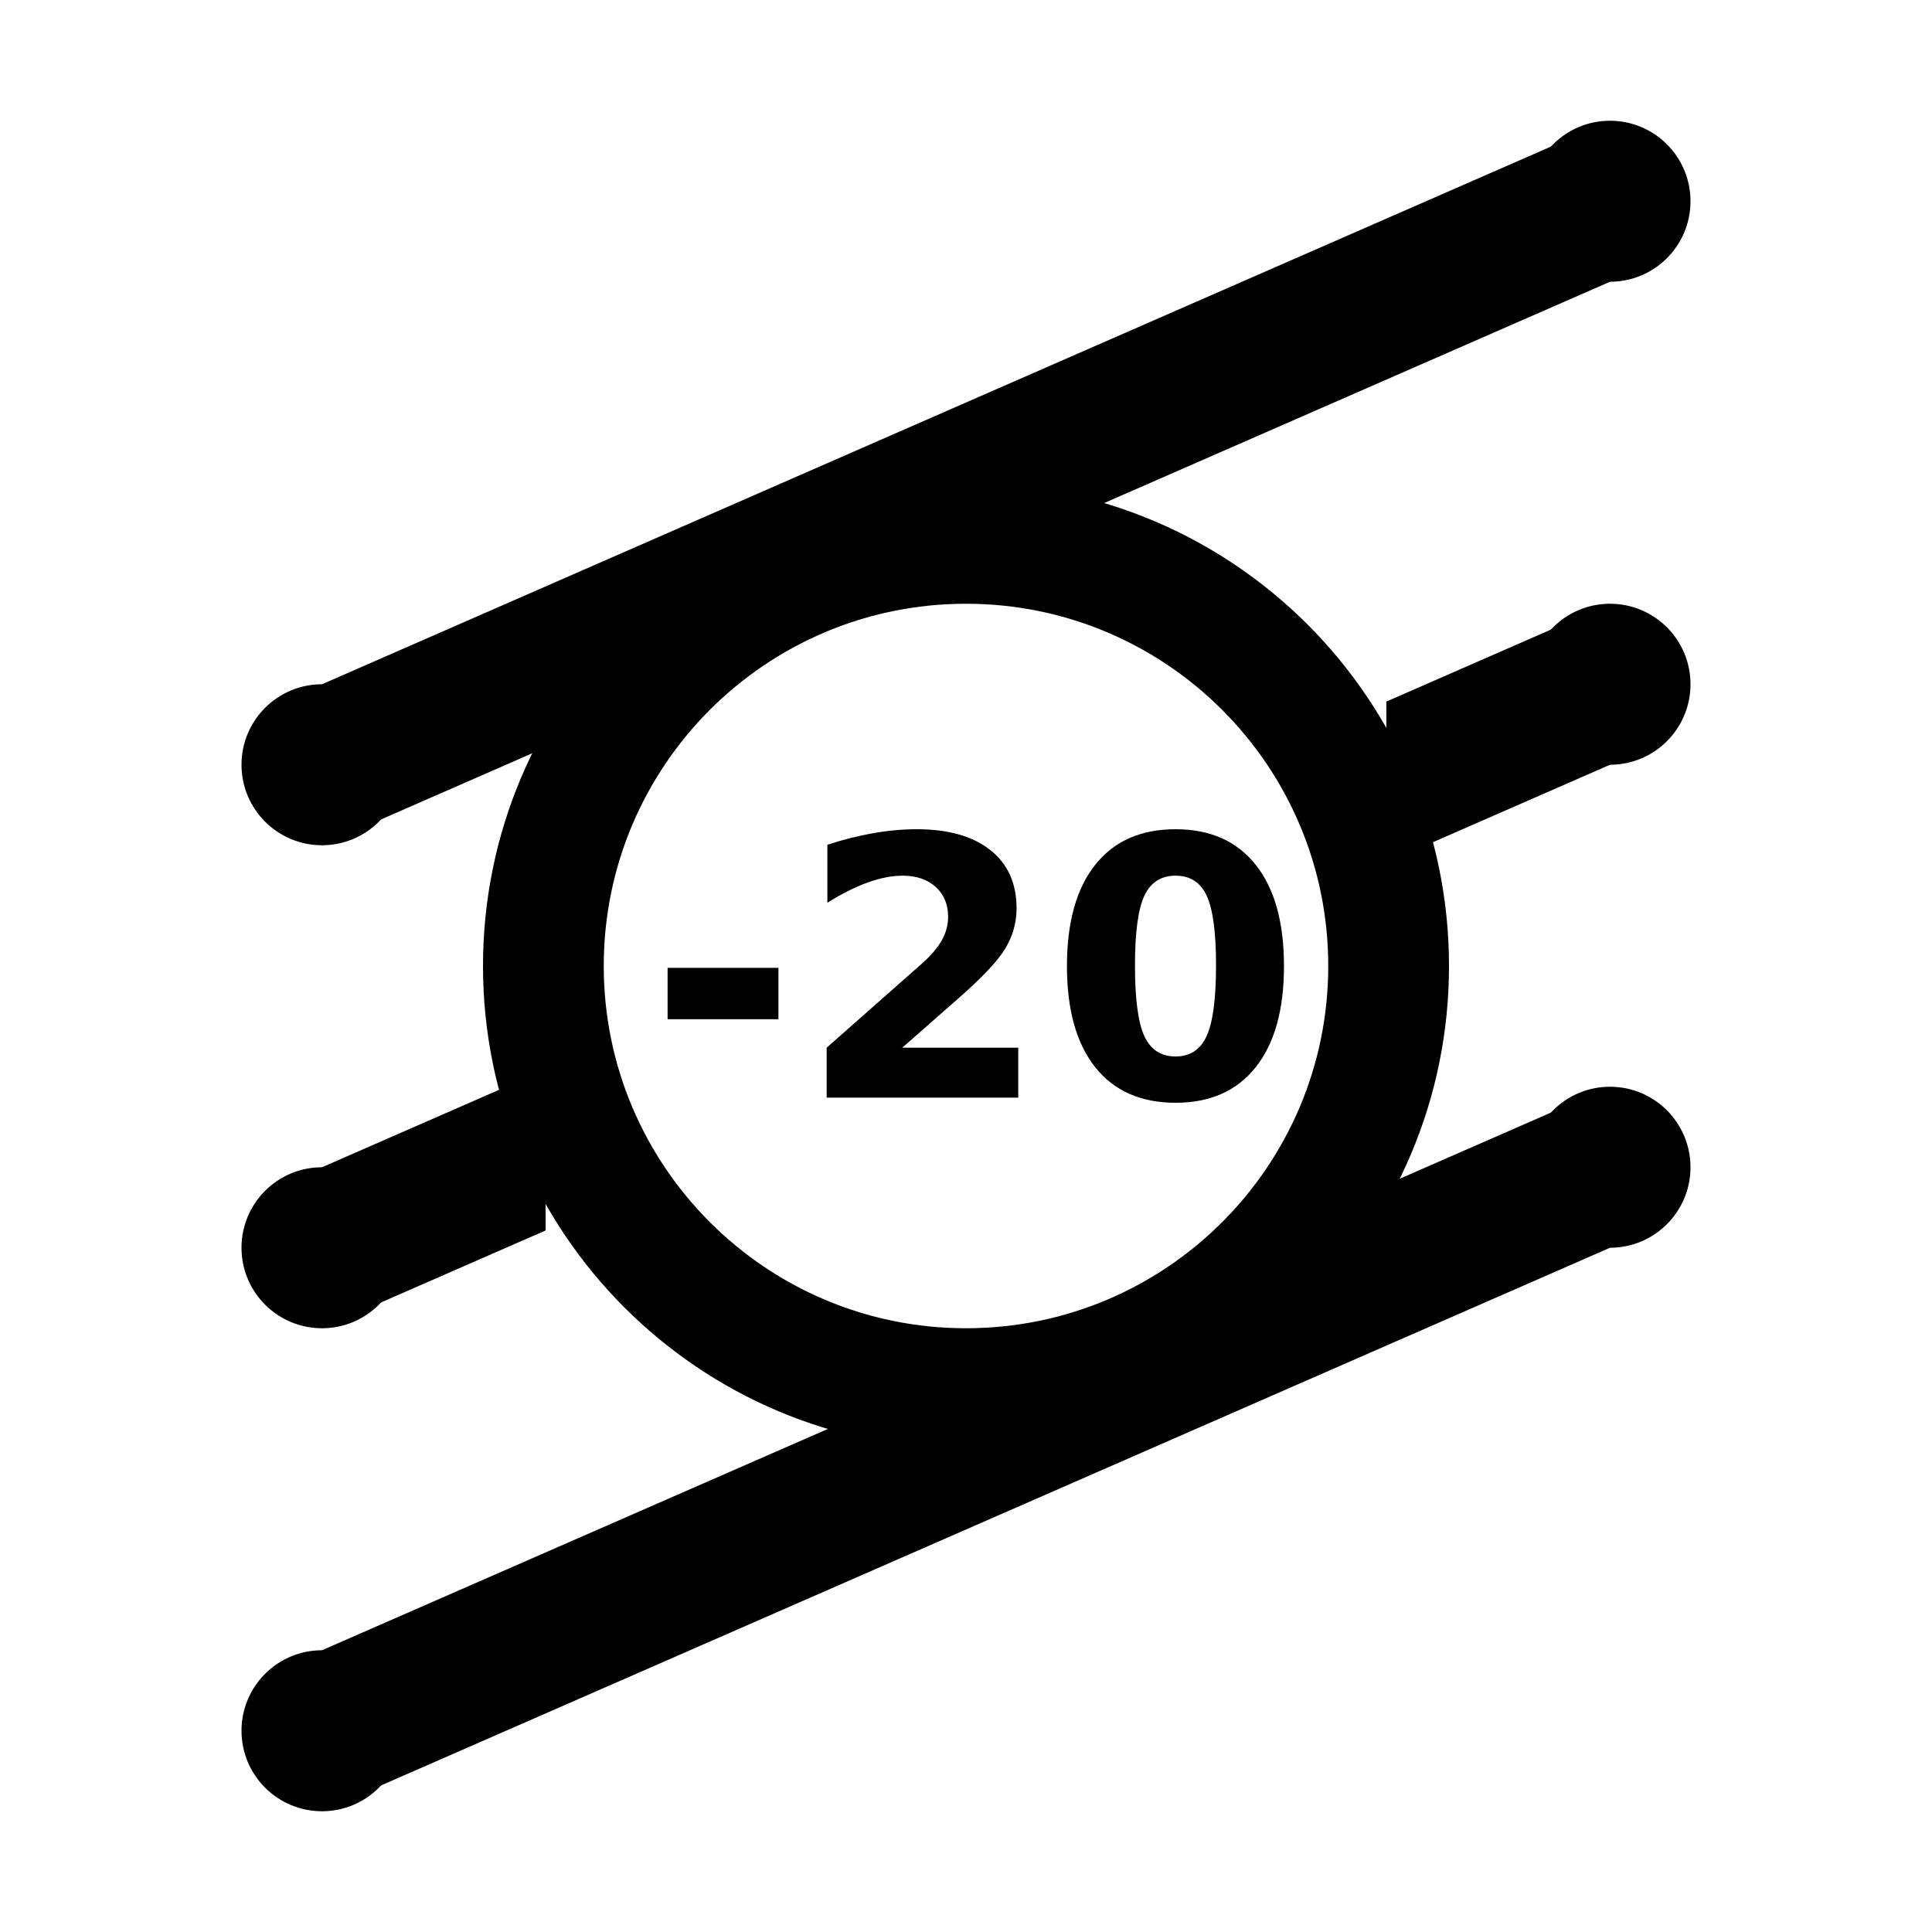
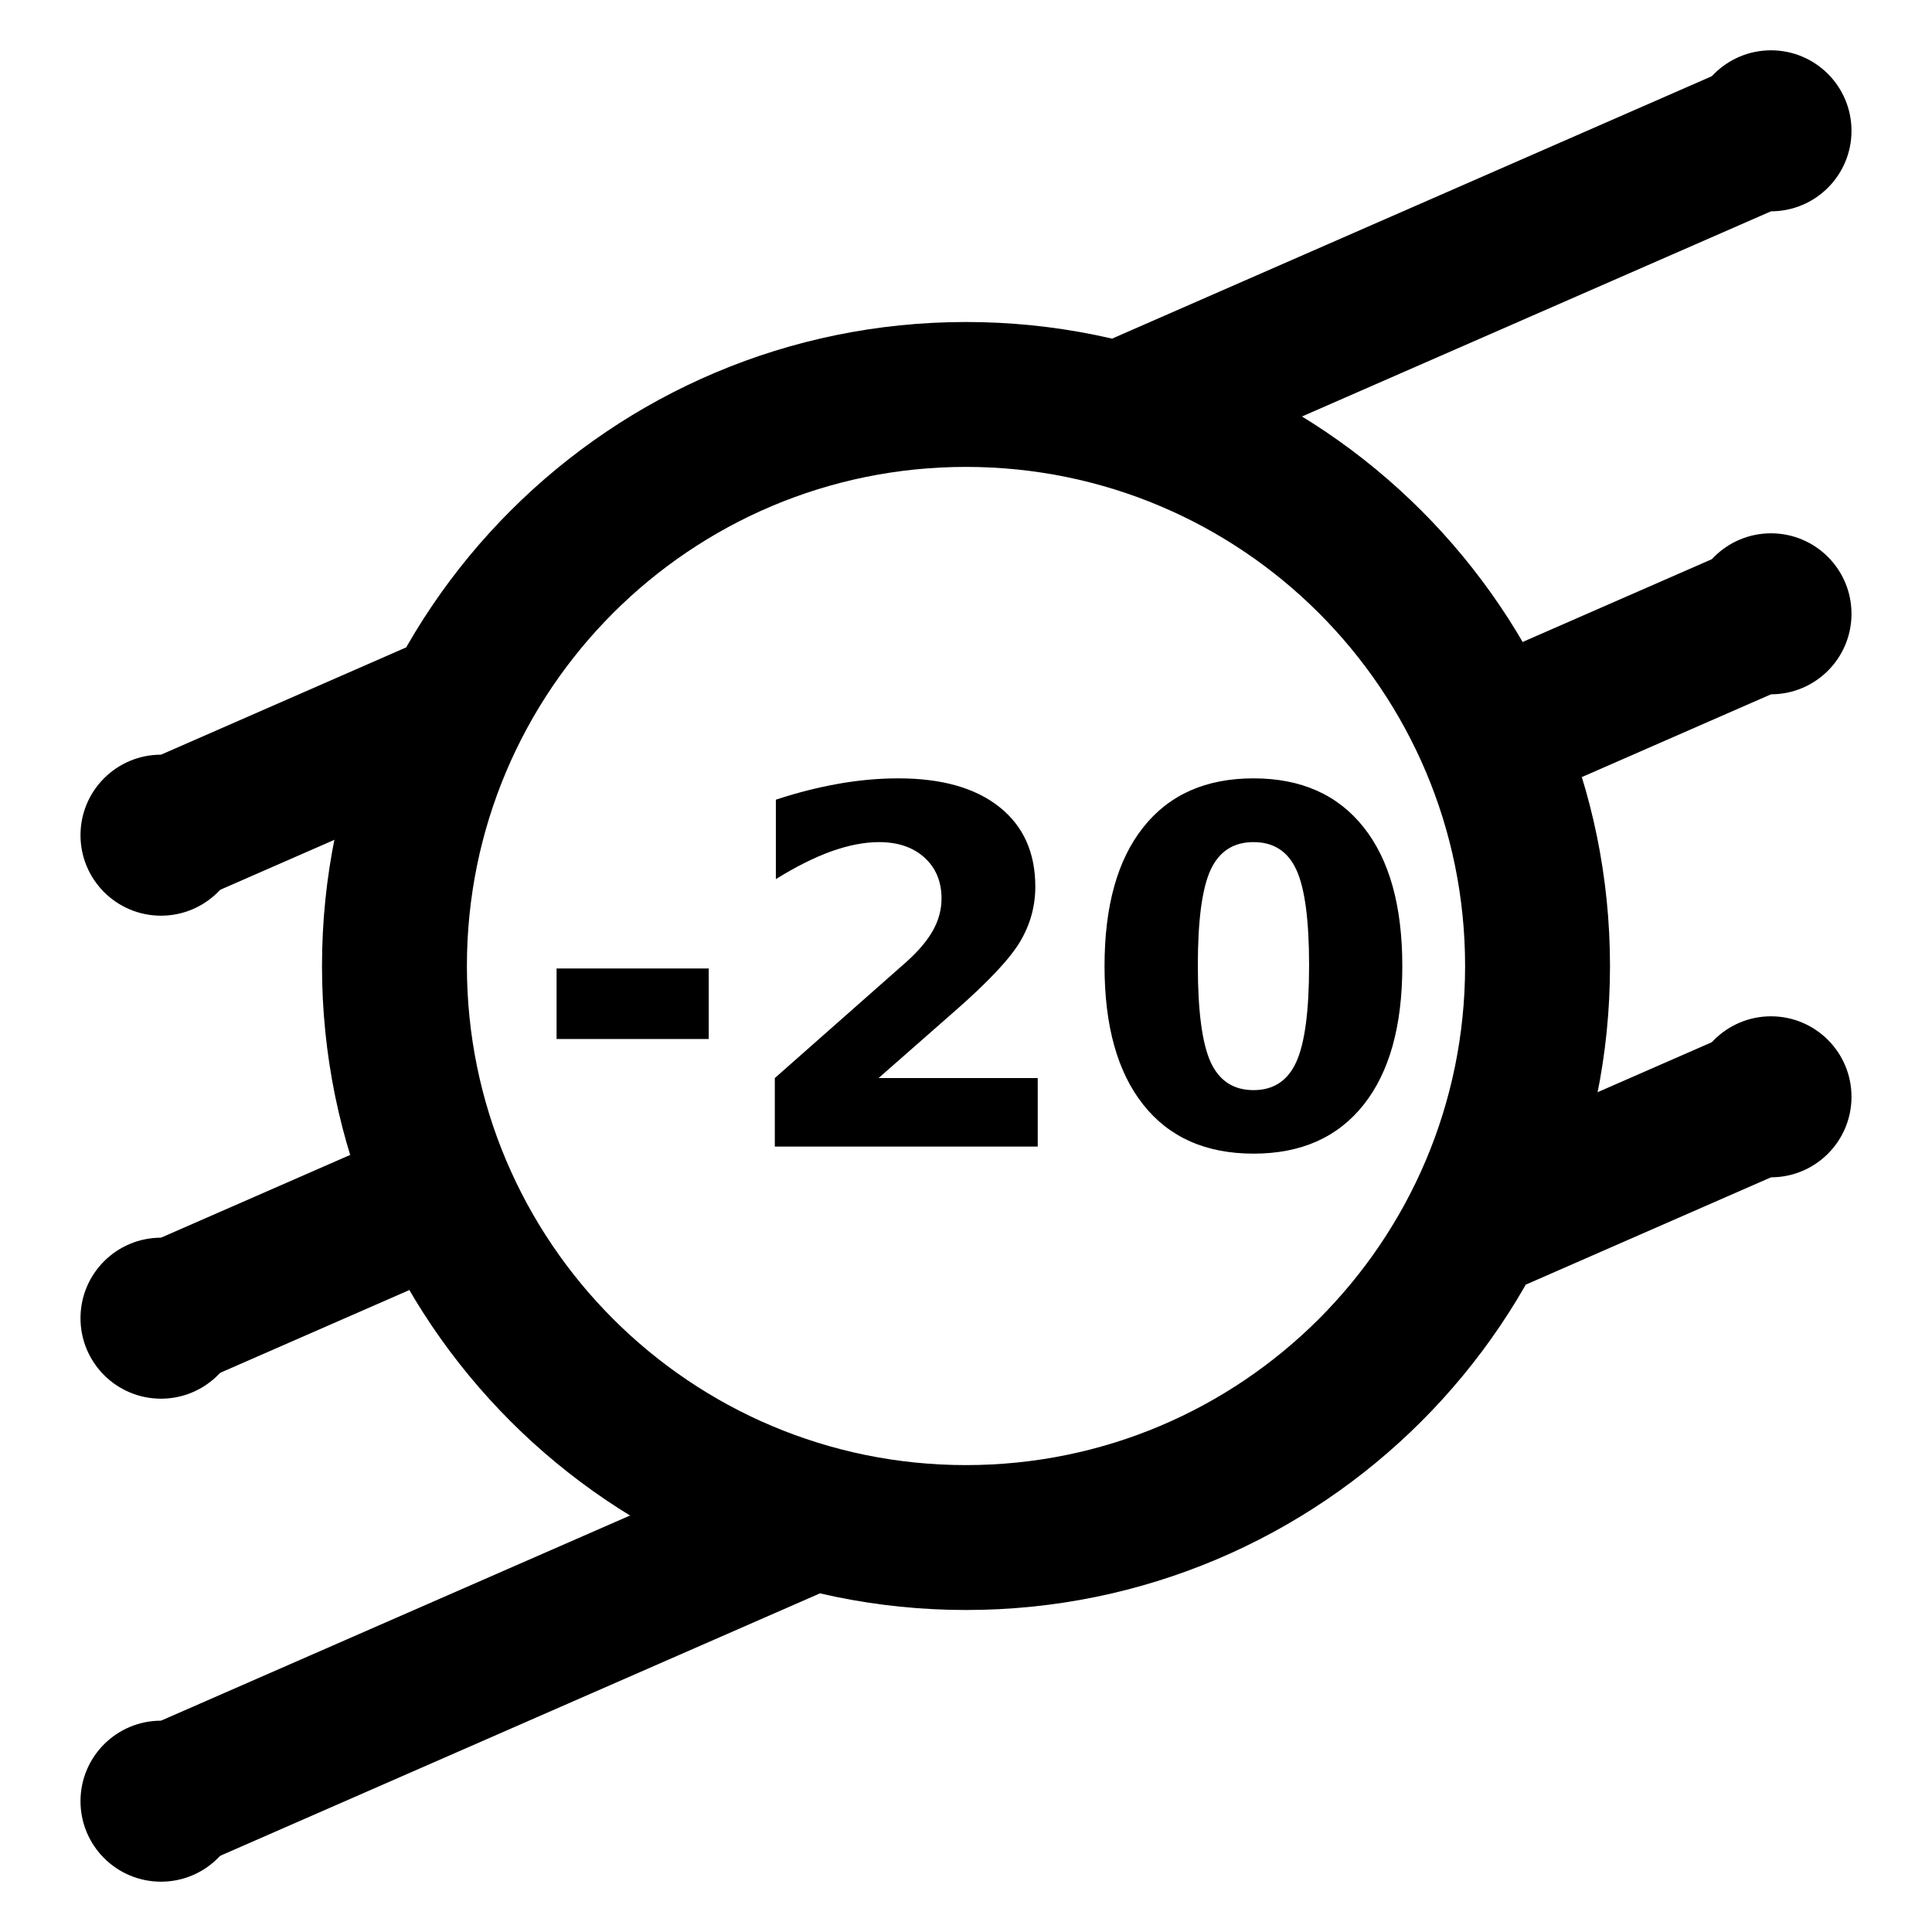
<svg xmlns="http://www.w3.org/2000/svg" viewBox="0 0 24 24">
-   <polygon points="4,8.5 20,1.5 20,3.5 4,10.5" />
-   <circle cx="4" cy="9.5" r="1" />
-   <circle cx="20" cy="2.5" r="1" />
-   <polygon points="4,14.5 6.778,13.285 6.778,15.285 4,16.5" />
-   <circle cx="4" cy="15.5" r="1" />
-   <polygon points="17.222,8.715 20,7.5 20,9.5 17.222,10.715" />
-   <circle cx="20" cy="8.5" r="1" />
-   <polygon points="4,20.5 20,13.5 20,15.5 4,22.5" />
-   <circle cx="4" cy="21.5" r="1" />
-   <circle cx="20" cy="14.5" r="1" />
-   <path d="M18,12 A6,6 0 1,1 6,12 A6,6 0 1,1 18,12 Z M16.5,12 A4.5,4.5 0 1,0 7.5,12 A4.5,4.5 0 1,0 16.5,12 Z" />
-   <path d="M8.293,12.023 L9.670,12.023 L9.670,12.661 L8.293,12.661 L8.293,12.023 Z M11.208,13.015 L12.649,13.015 L12.649,13.635 L10.269,13.635 L10.269,13.015 L11.465,11.959 Q11.625,11.814 11.702,11.676 Q11.778,11.538 11.778,11.389 Q11.778,11.159 11.624,11.018 Q11.469,10.878 11.213,10.878 Q11.015,10.878 10.780,10.962 Q10.546,11.047 10.278,11.214 L10.278,10.494 Q10.563,10.400 10.842,10.351 Q11.121,10.301 11.388,10.301 Q11.976,10.301 12.302,10.560 Q12.628,10.818 12.628,11.282 Q12.628,11.549 12.489,11.781 Q12.351,12.012 11.908,12.400 L11.208,13.015 Z M15.106,11.994 Q15.106,11.380 14.991,11.129 Q14.876,10.878 14.603,10.878 Q14.332,10.878 14.215,11.129 Q14.099,11.380 14.099,11.994 Q14.099,12.615 14.215,12.870 Q14.332,13.124 14.603,13.124 Q14.874,13.124 14.989,12.870 Q15.106,12.615 15.106,11.994 Z M15.950,12.001 Q15.950,12.815 15.599,13.257 Q15.248,13.699 14.603,13.699 Q13.956,13.699 13.605,13.257 Q13.254,12.815 13.254,12.001 Q13.254,11.185 13.605,10.743 Q13.956,10.301 14.603,10.301 Q15.248,10.301 15.599,10.743 Q15.950,11.185 15.950,12.001 Z" />
+   <polygon points="2.0,9.375 5.048,8.041 4.155,10.432 2.0,11.375" />
+   <circle cx="2.0" cy="10.375" r="1" />
+   <polygon points="13.811,4.208 22.0,0.625 22.0,2.625 16.173,5.174" />
+   <circle cx="22.0" cy="1.625" r="1" />
+   <polygon points="2.0,15.375 4.352,14.346 5.086,16.025 2.0,17.375" />
+   <circle cx="2.0" cy="16.375" r="1" />
+   <polygon points="18.914,7.975 22.0,6.625 22.0,8.625 19.648,9.654" />
+   <circle cx="22.0" cy="7.625" r="1" />
+   <polygon points="2.0,21.375 7.827,18.826 10.189,19.792 2.0,23.375" />
+   <circle cx="2.0" cy="22.375" r="1" />
+   <polygon points="19.845,13.568 22.0,12.625 22.0,14.625 18.952,15.959" />
+   <circle cx="22.0" cy="13.625" r="1" />
+   <path d="M20.0,12.0 A8.0,8.0 0 1,1 4.0,12.0 A8.0,8.0 0 1,1 20.0,12.0 M18.2,12.0 A6.2,6.2 0 1,0 5.8,12.0 A6.2,6.2 0 1,0 18.2,12.0 Z" />
+   <path d="M6.914,12.031 L8.804,12.031 L8.804,12.907 L6.914,12.907 L6.914,12.031 Z M10.914,13.392 L12.891,13.392 L12.891,14.243 L9.625,14.243 L9.625,13.392 L11.265,11.944 Q11.486,11.745 11.591,11.556 Q11.696,11.366 11.696,11.162 Q11.696,10.846 11.484,10.653 Q11.272,10.461 10.920,10.461 Q10.649,10.461 10.326,10.576 Q10.005,10.692 9.638,10.921 L9.638,9.934 Q10.029,9.805 10.411,9.737 Q10.793,9.669 11.160,9.669 Q11.967,9.669 12.414,10.024 Q12.861,10.379 12.861,11.014 Q12.861,11.381 12.671,11.699 Q12.482,12.016 11.874,12.549 L10.914,13.392 Z M16.262,11.992 Q16.262,11.149 16.104,10.805 Q15.946,10.461 15.572,10.461 Q15.199,10.461 15.039,10.805 Q14.880,11.149 14.880,11.992 Q14.880,12.844 15.039,13.194 Q15.199,13.542 15.572,13.542 Q15.943,13.542 16.102,13.194 Q16.262,12.844 16.262,11.992 Z M17.420,12.001 Q17.420,13.118 16.939,13.724 Q16.457,14.331 15.572,14.331 Q14.684,14.331 14.203,13.724 Q13.721,13.118 13.721,12.001 Q13.721,10.881 14.203,10.276 Q14.684,9.669 15.572,9.669 Q16.457,9.669 16.939,10.276 Q17.420,10.881 17.420,12.001 Z" />
</svg>
